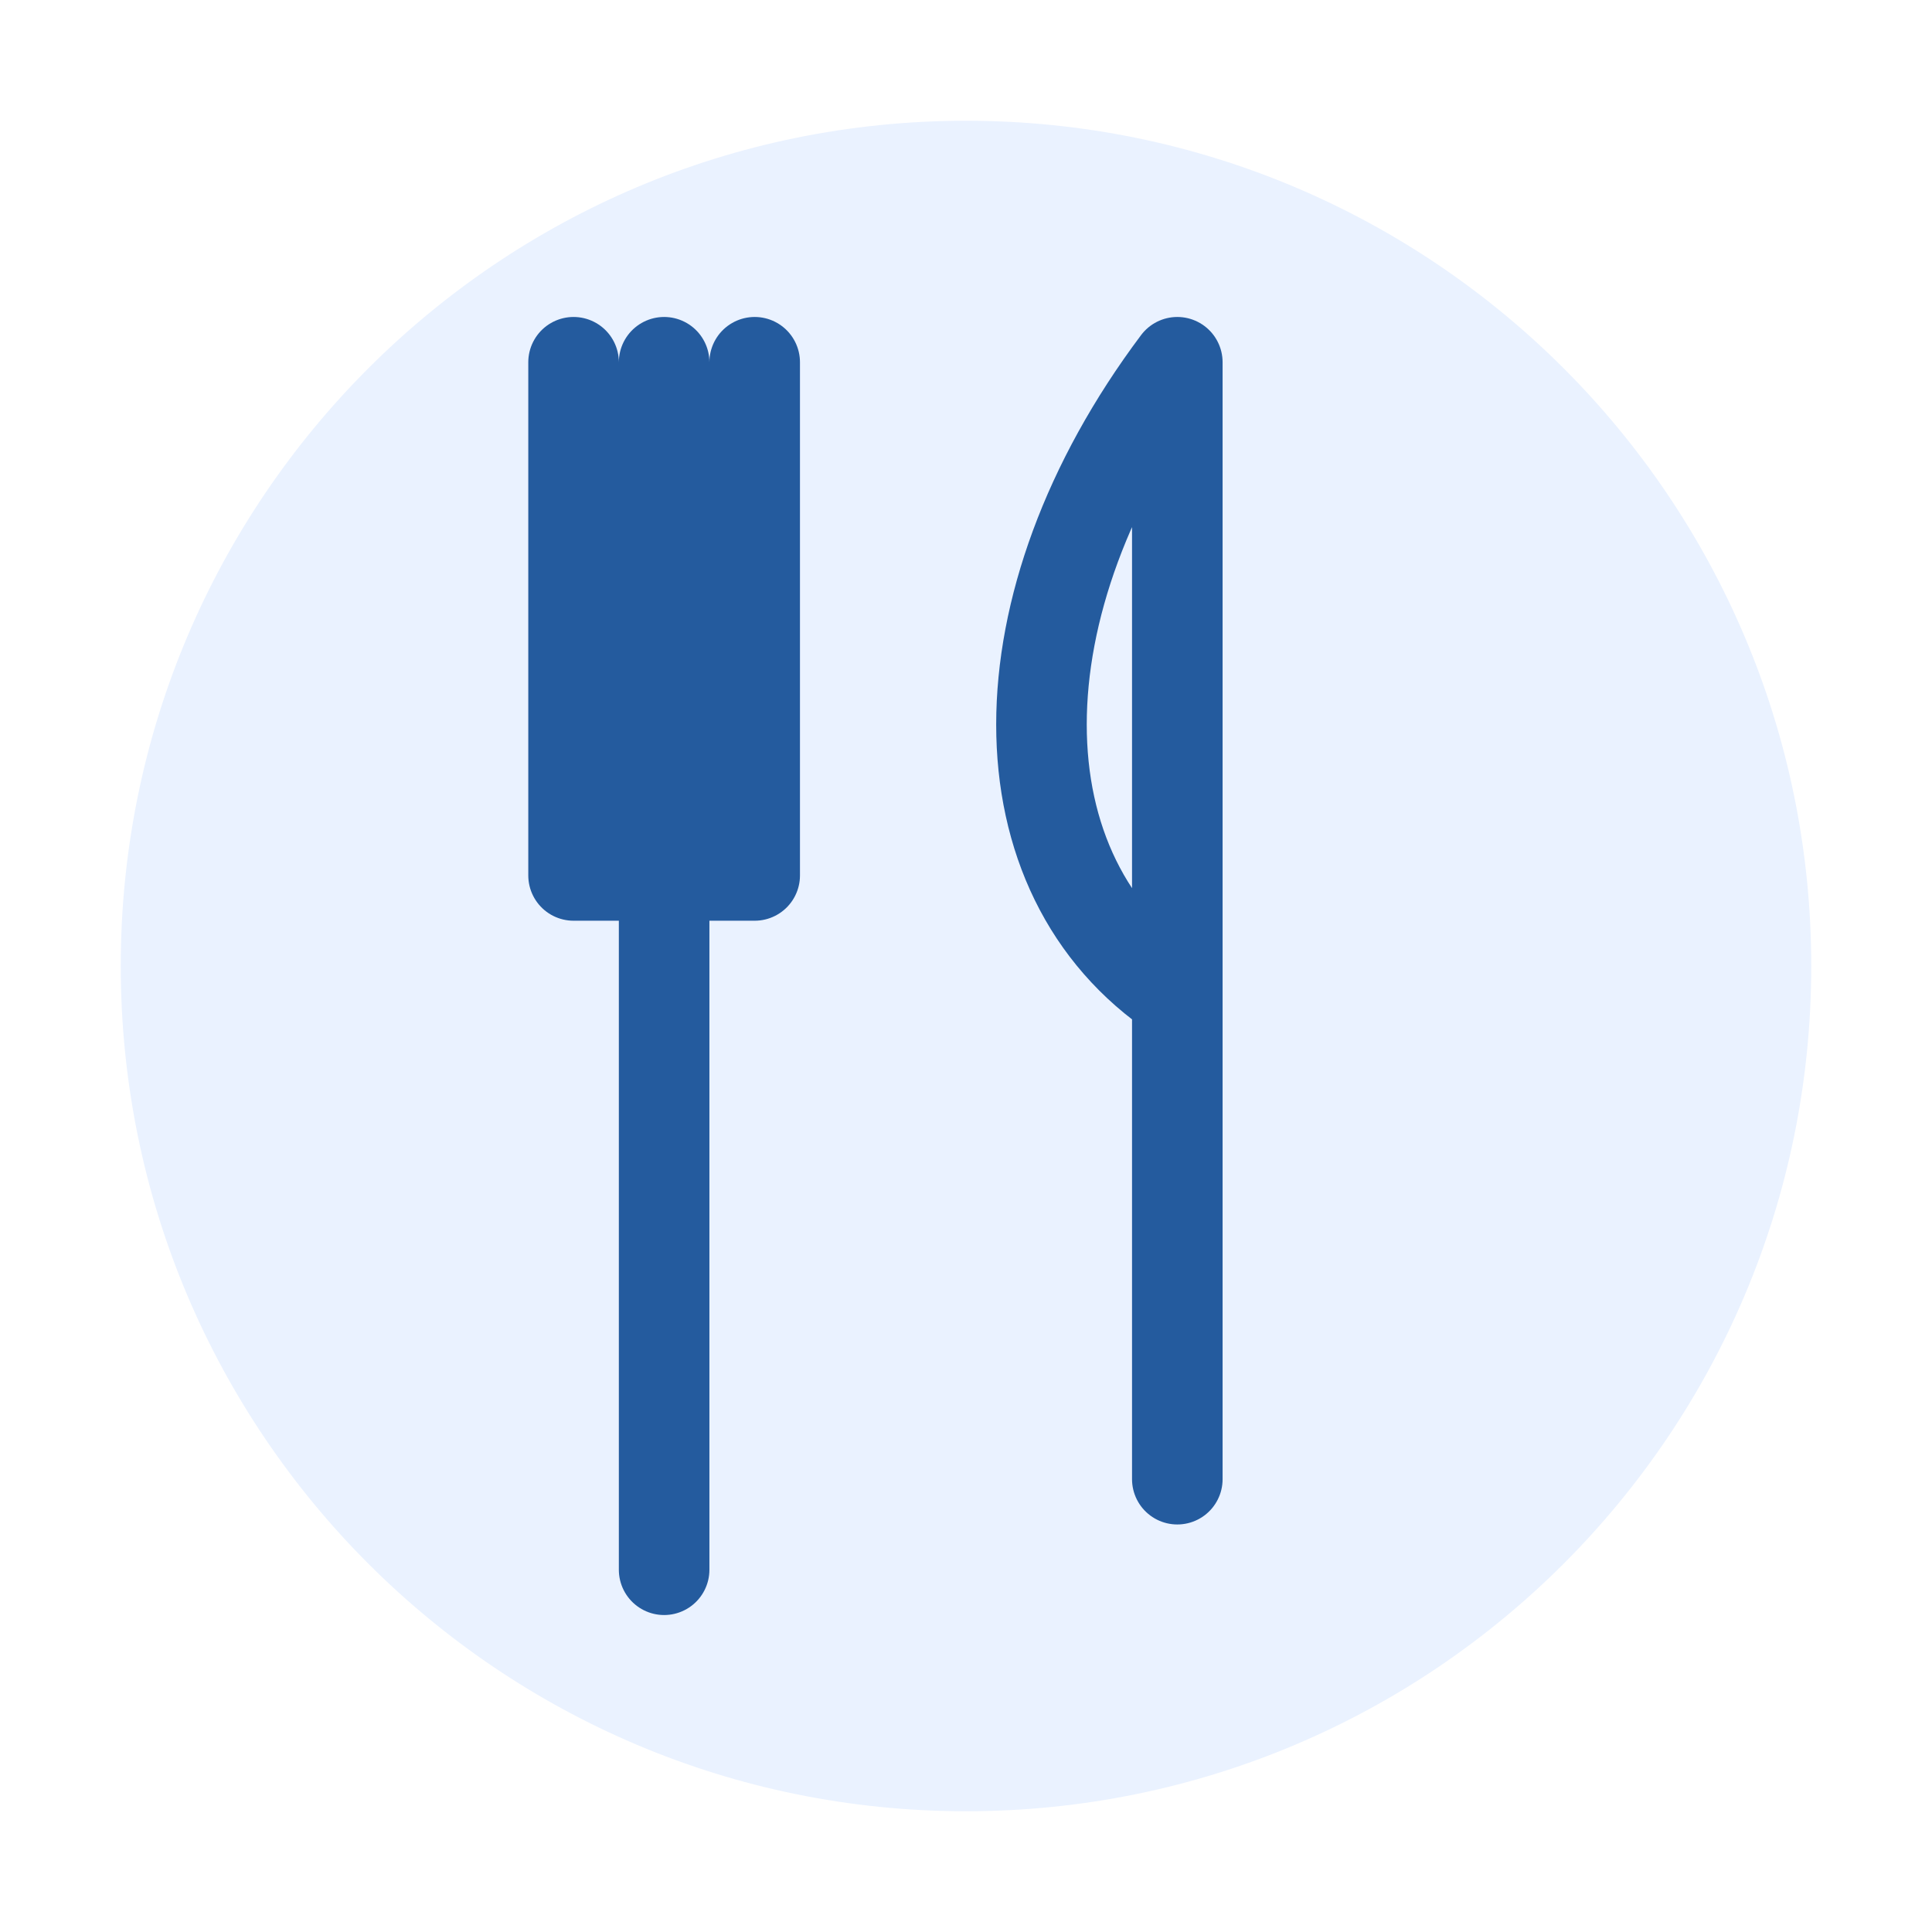
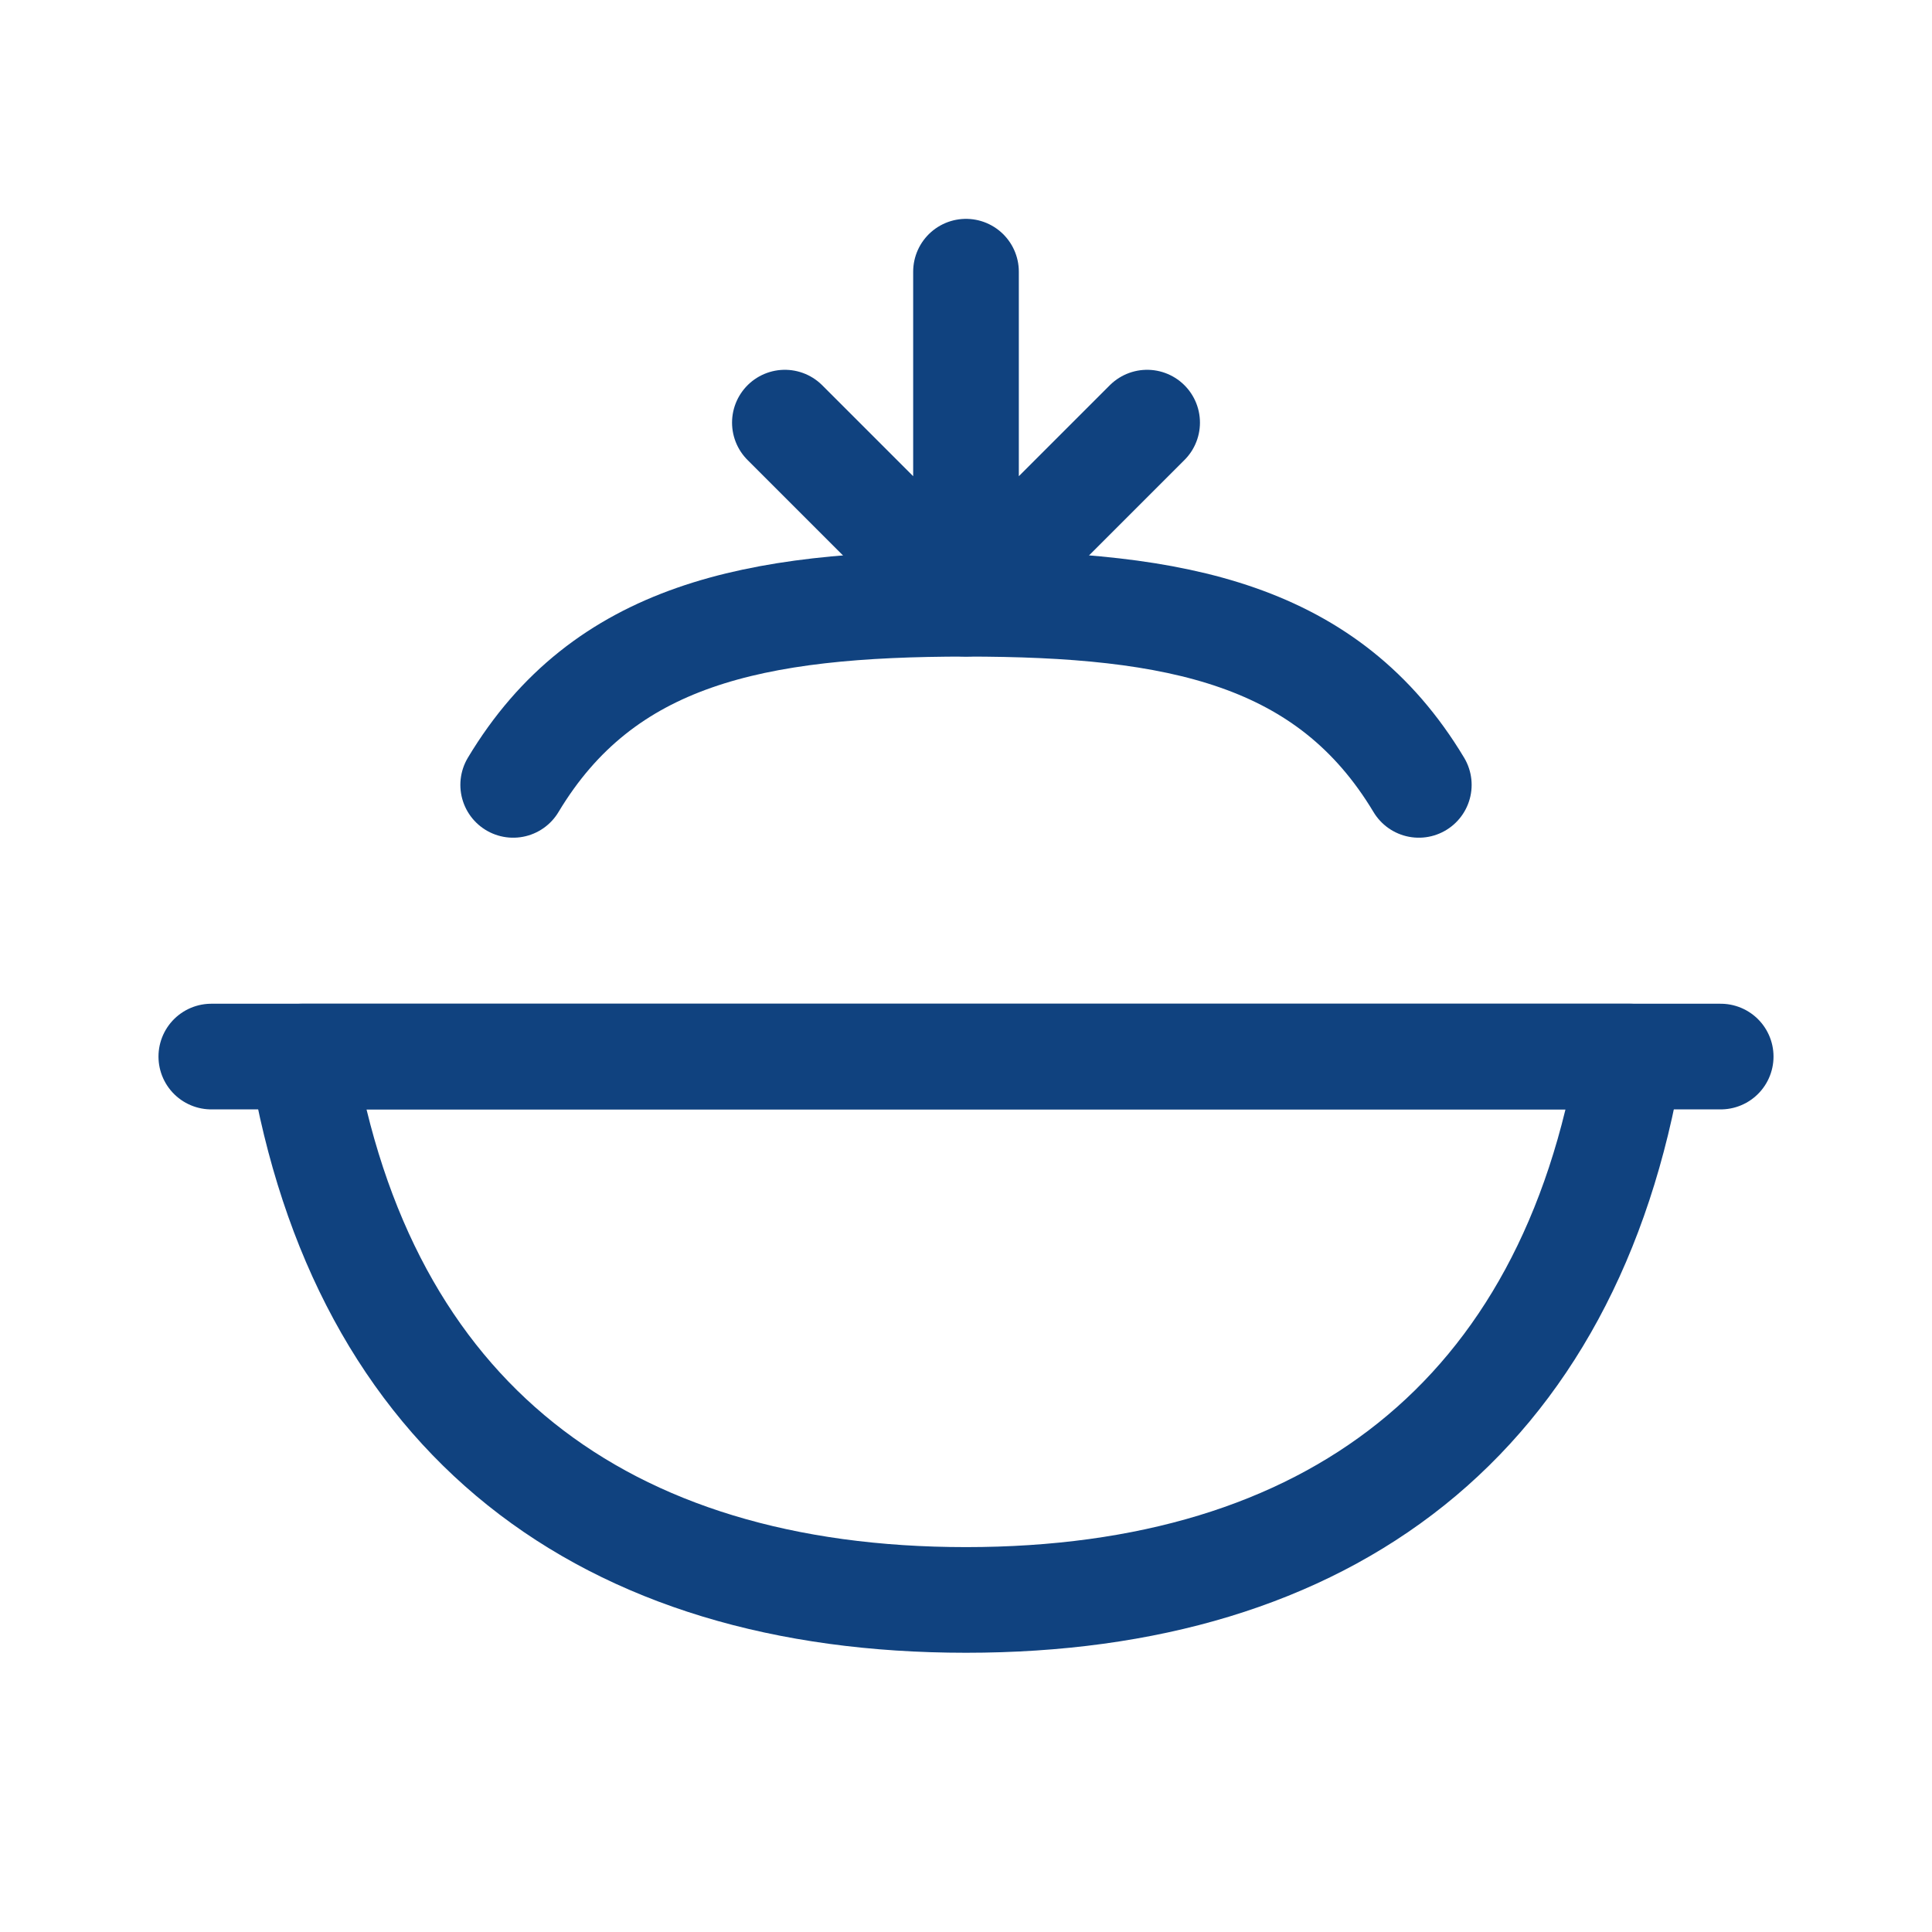
<svg xmlns="http://www.w3.org/2000/svg" viewBox="0 0 64 64" fill="none">
-   <circle cx="32" cy="32" r="28" fill="#EAF2FF" />
-   <path d="M19 12v17M25 12v17M22 12v40M19 29h6" stroke="#245B9E" stroke-width="3" stroke-linecap="round" />
-   <path d="M39 12c-6 8-6 17 0 21v16M39 12v37" stroke="#245B9E" stroke-width="3" stroke-linecap="round" />
+   <g stroke="#10427F" stroke-width="3.5" stroke-linecap="round" stroke-linejoin="round">
+     <path d="M10 35H54C52 47 44 53 32 53S12 47 10 35Z" />
+     <path d="M7 35H57" />
+     <path d="M32 9V20M26 14L32 20L38 14" />
+     <path d="M17 26C20 21 25 20 32 20S44 21 47 26" />
+   </g>
</svg>
